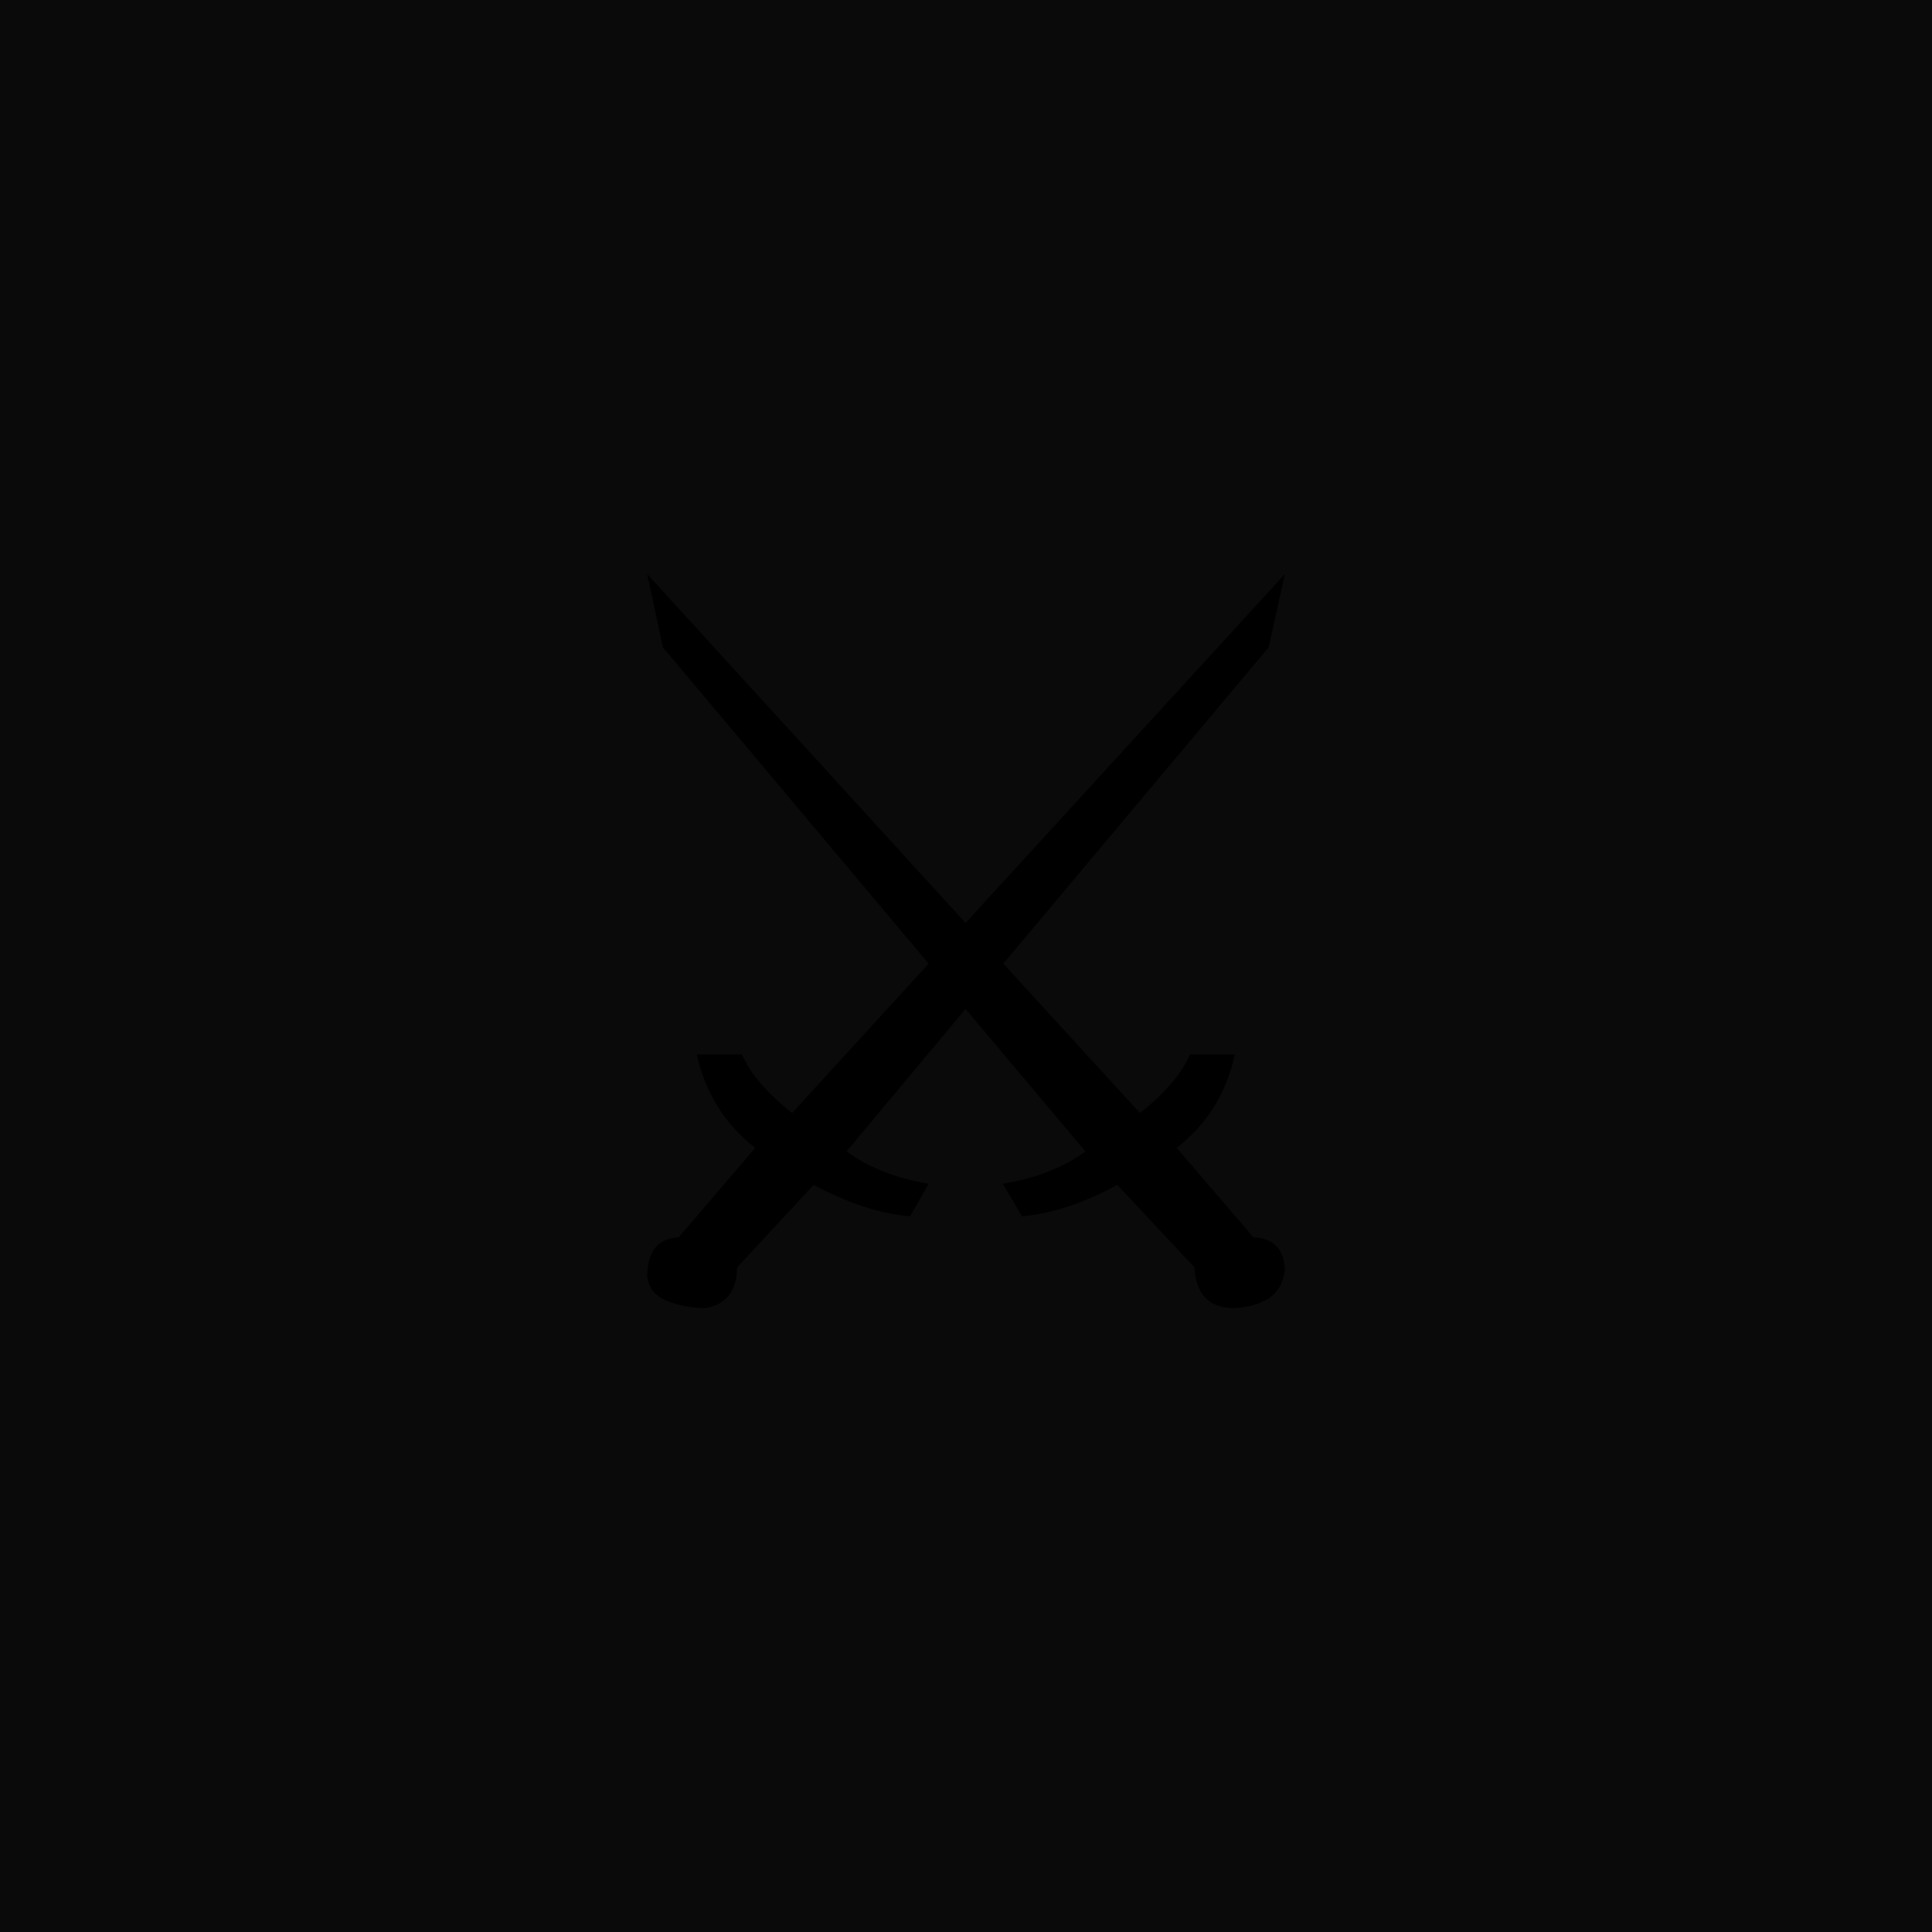
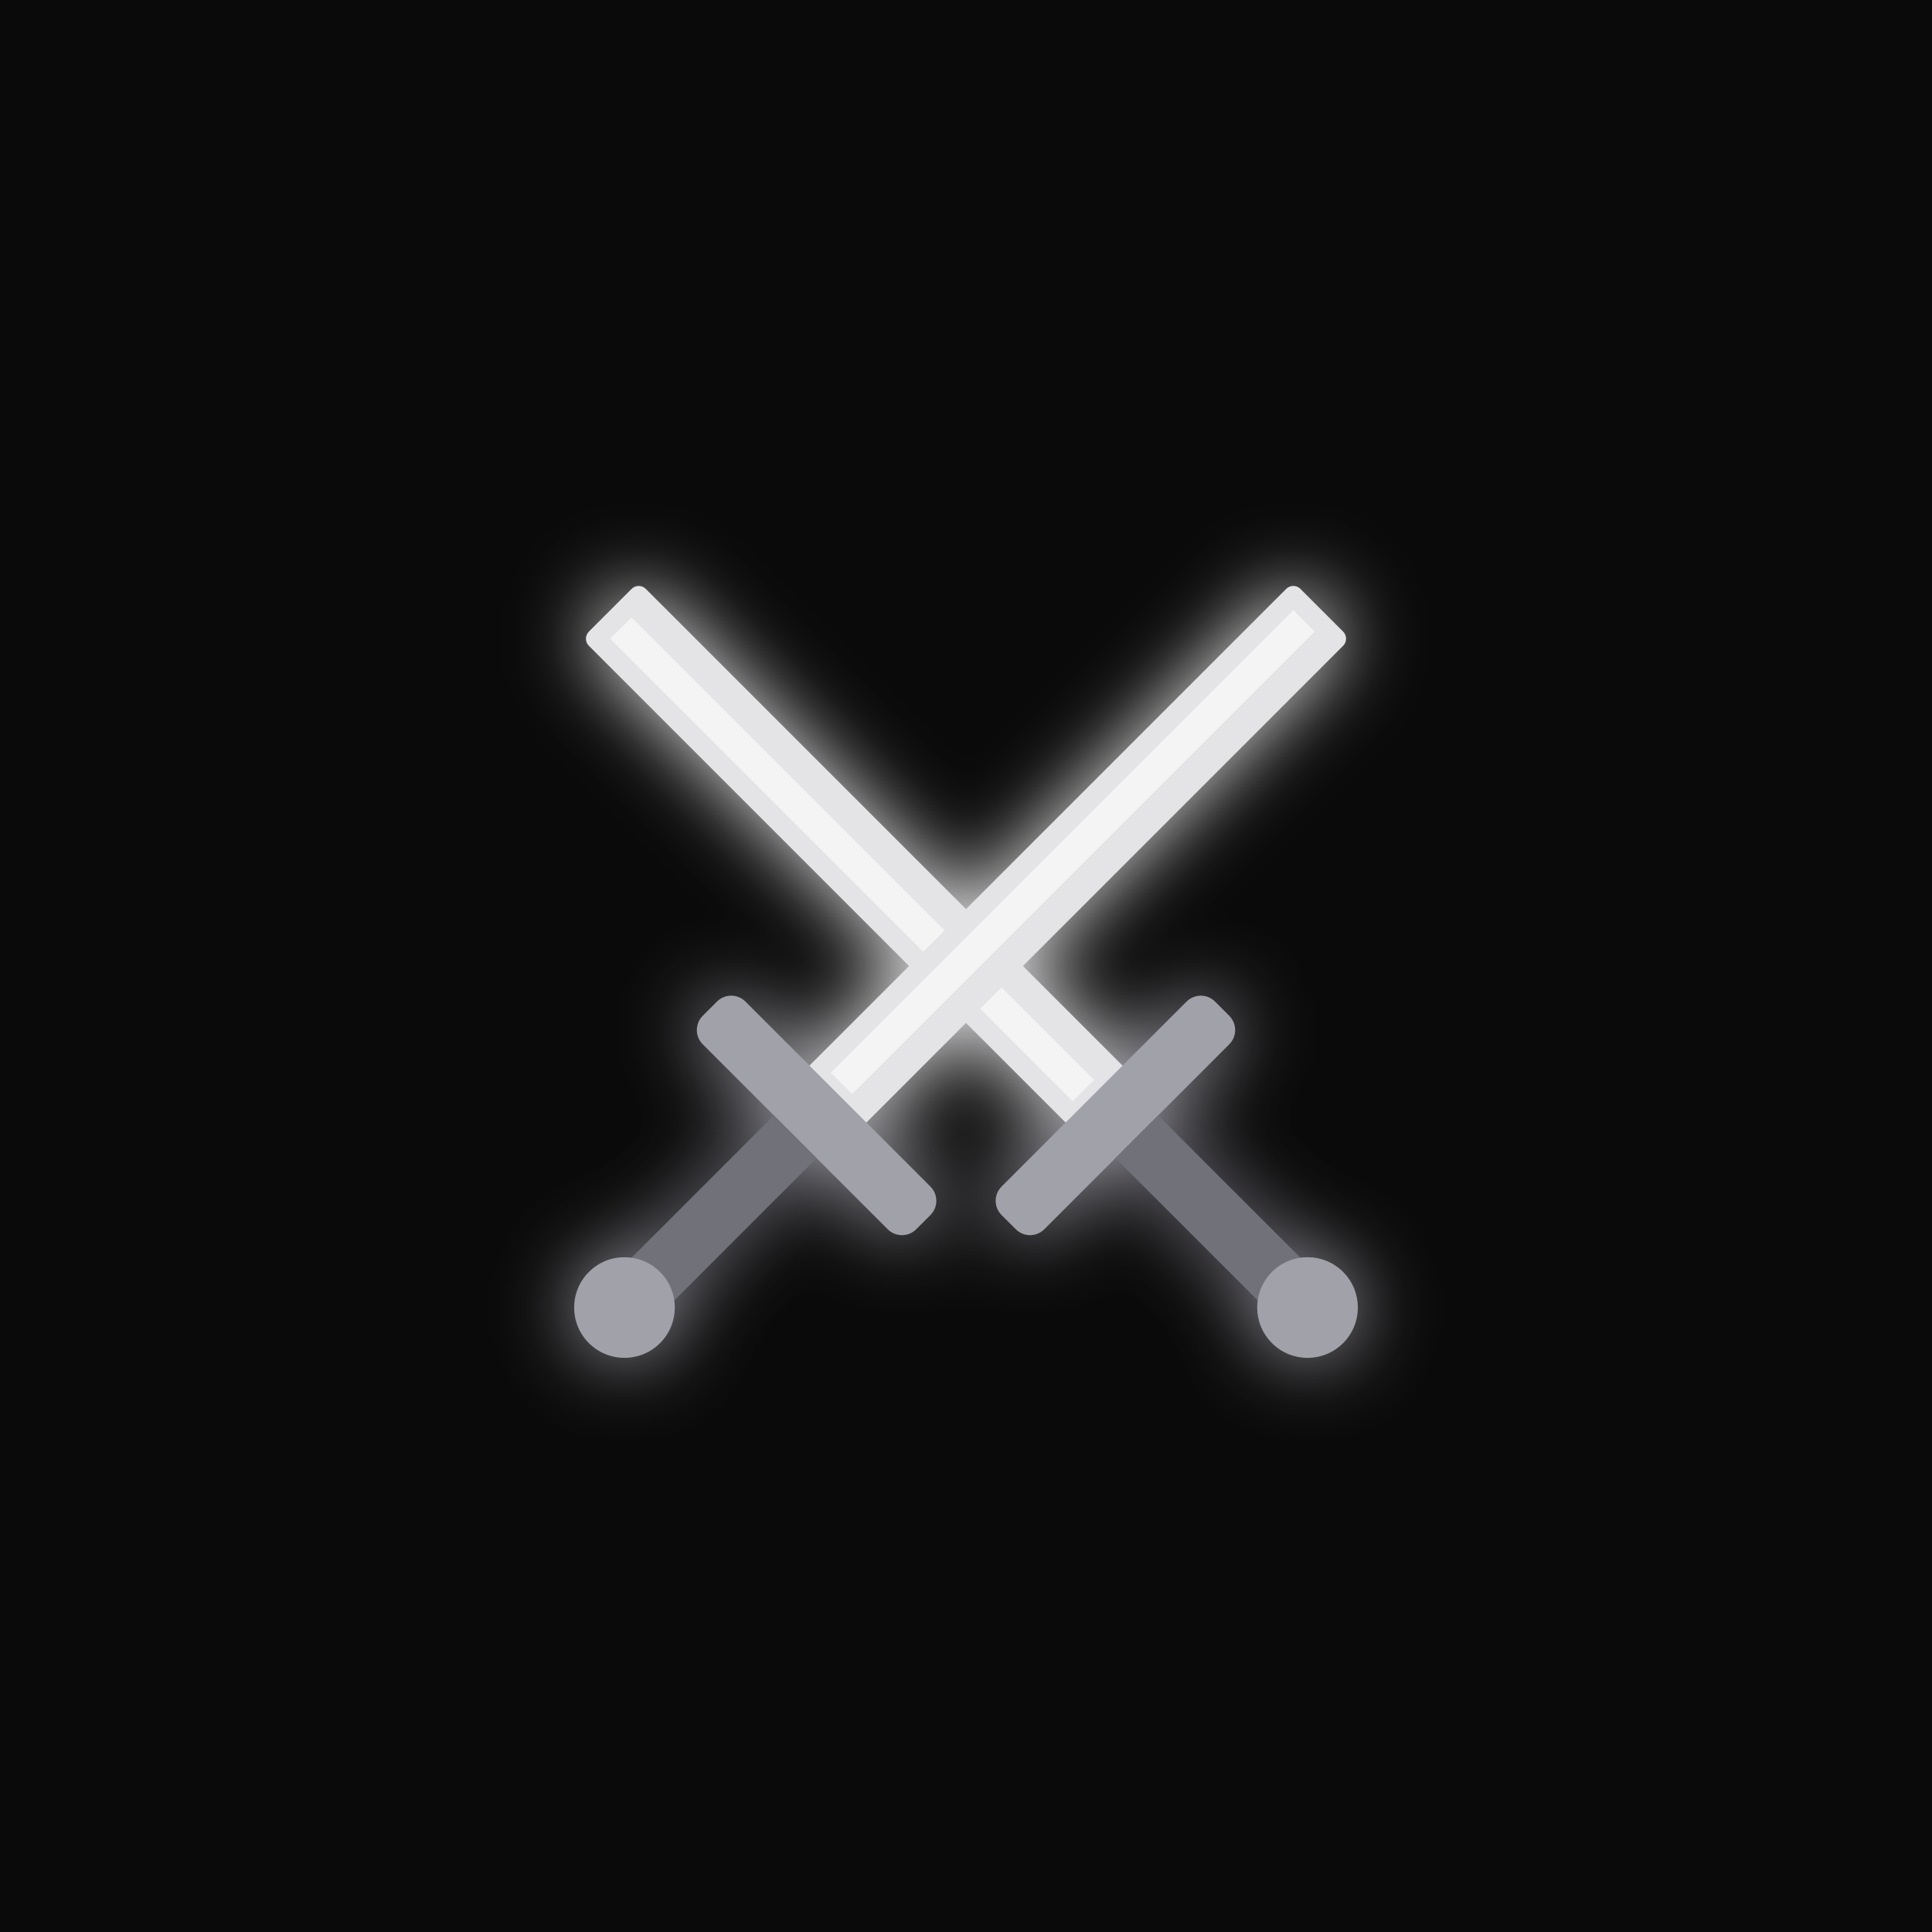
<svg xmlns="http://www.w3.org/2000/svg" width="192" height="192" viewBox="0 0 192 192">
+   <defs>
+     <filter id="glow" x="-50%" y="-50%" width="200%" height="200%">
+       <feGaussianBlur stdDeviation="4" result="coloredBlur" />
+       <feMerge>
+         <feMergeNode in="coloredBlur" />
+         <feMergeNode in="SourceGraphic" />
+       </feMerge>
+     </filter>
+   </defs>
  <rect width="192" height="192" fill="#0a0a0a" />
-   <text x="96" y="130" font-size="100" text-anchor="middle">⚔️</text>
+   <g filter="url(#glow)" transform="translate(96, 96)">
+     <g transform="rotate(-45)">
+       <rect x="-4" y="-50" width="8" height="70" fill="#e4e4e7" rx="1" />
+       <rect x="-2" y="-48" width="3" height="65" fill="#ffffff" opacity="0.6" />
+       <rect x="-15" y="18" width="30" height="6" fill="#a1a1aa" rx="2" />
+       <rect x="-3" y="24" width="6" height="20" fill="#71717a" />
+       <circle cx="0" cy="48" r="5" fill="#a1a1aa" />
+     </g>
+     <g transform="rotate(45)">
+       <rect x="-4" y="-50" width="8" height="70" fill="#e4e4e7" rx="1" />
+       <rect x="-2" y="-48" width="3" height="65" fill="#ffffff" opacity="0.6" />
+       <rect x="-15" y="18" width="30" height="6" fill="#a1a1aa" rx="2" />
+       <rect x="-3" y="24" width="6" height="20" fill="#71717a" />
+       <circle cx="0" cy="48" r="5" fill="#a1a1aa" />
+     </g>
+   </g>
</svg>
